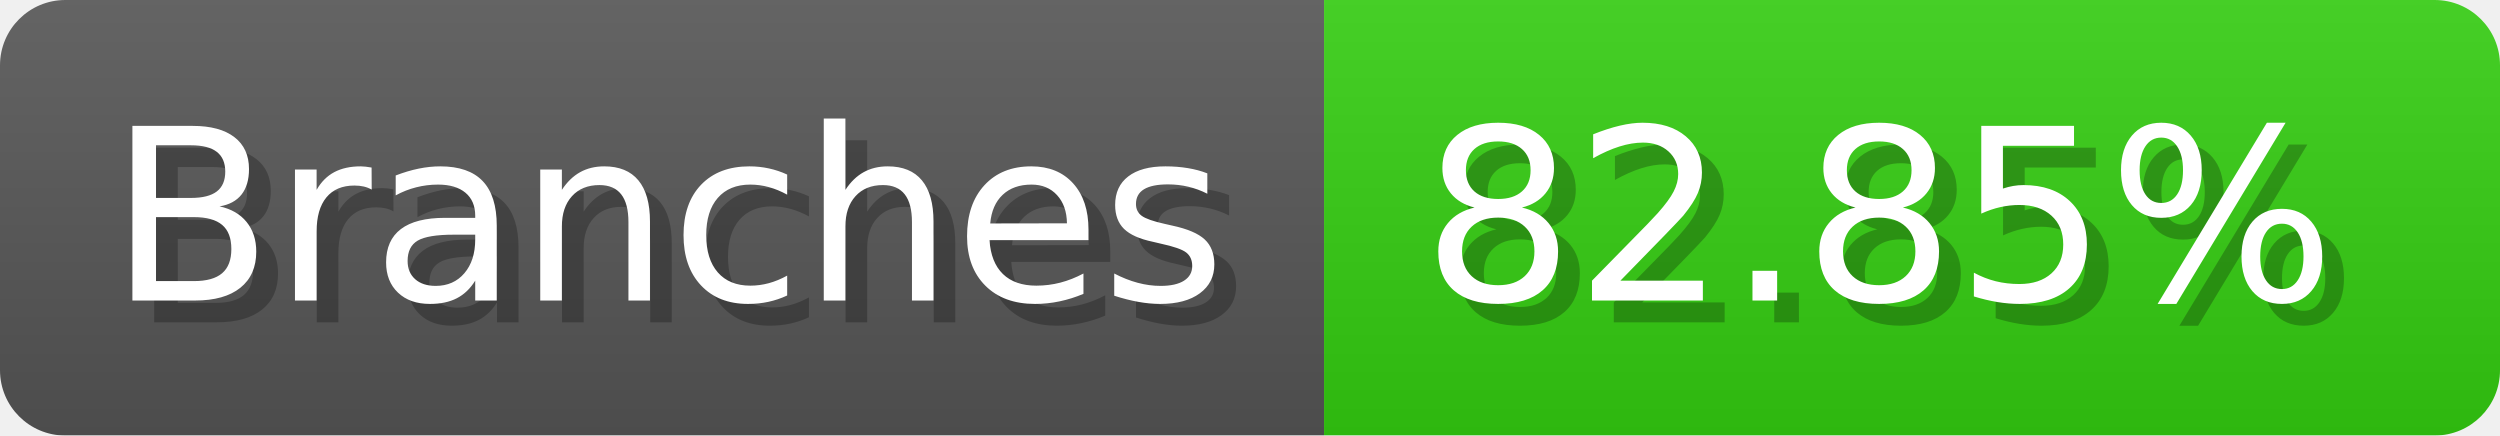
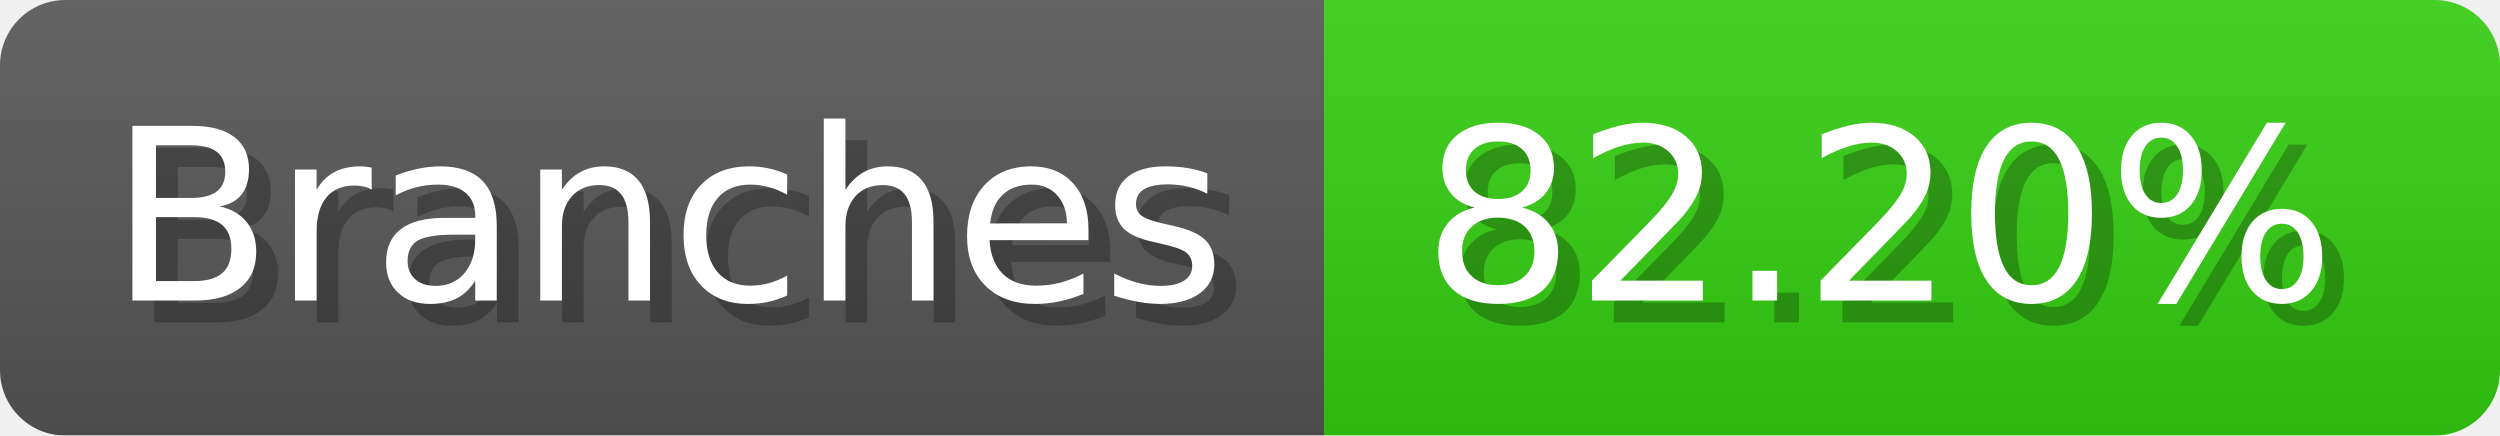
- <svg xmlns="http://www.w3.org/2000/svg" width="114.8" height="20" viewBox="0 0 1148 200" role="img" aria-label="Branches: 82.85%">
+ <svg xmlns="http://www.w3.org/2000/svg" width="114.8" height="20" viewBox="0 0 1148 200" role="img" aria-label="Branches: 82.20%">
  <linearGradient id="a" x2="0" y2="100%">
    <stop offset="0" stop-opacity=".1" stop-color="#EEE" />
    <stop offset="1" stop-opacity=".1" />
  </linearGradient>
  <mask id="m">
    <rect width="1148" height="200" rx="30" fill="#FFF" />
  </mask>
  <g mask="url(#m)">
    <rect width="608" height="200" fill="#555" />
    <rect width="540" height="200" fill="#3C1" x="608" />
    <rect width="1148" height="200" fill="url(#a)" />
  </g>
  <g aria-hidden="true" fill="#fff" text-anchor="start" font-family="Verdana,DejaVu Sans,sans-serif" font-size="110">
    <text x="60" y="148" textLength="508" fill="#000" opacity="0.25">Branches</text>
    <text x="50" y="138" textLength="508">Branches</text>
-     <text x="663" y="148" textLength="440" fill="#000" opacity="0.25">82.85%</text>
-     <text x="653" y="138" textLength="440">82.85%</text>
+     <text x="663" y="148" textLength="440" fill="#000" opacity="0.25">82.20%</text>
+     <text x="653" y="138" textLength="440">82.20%</text>
  </g>
</svg>
